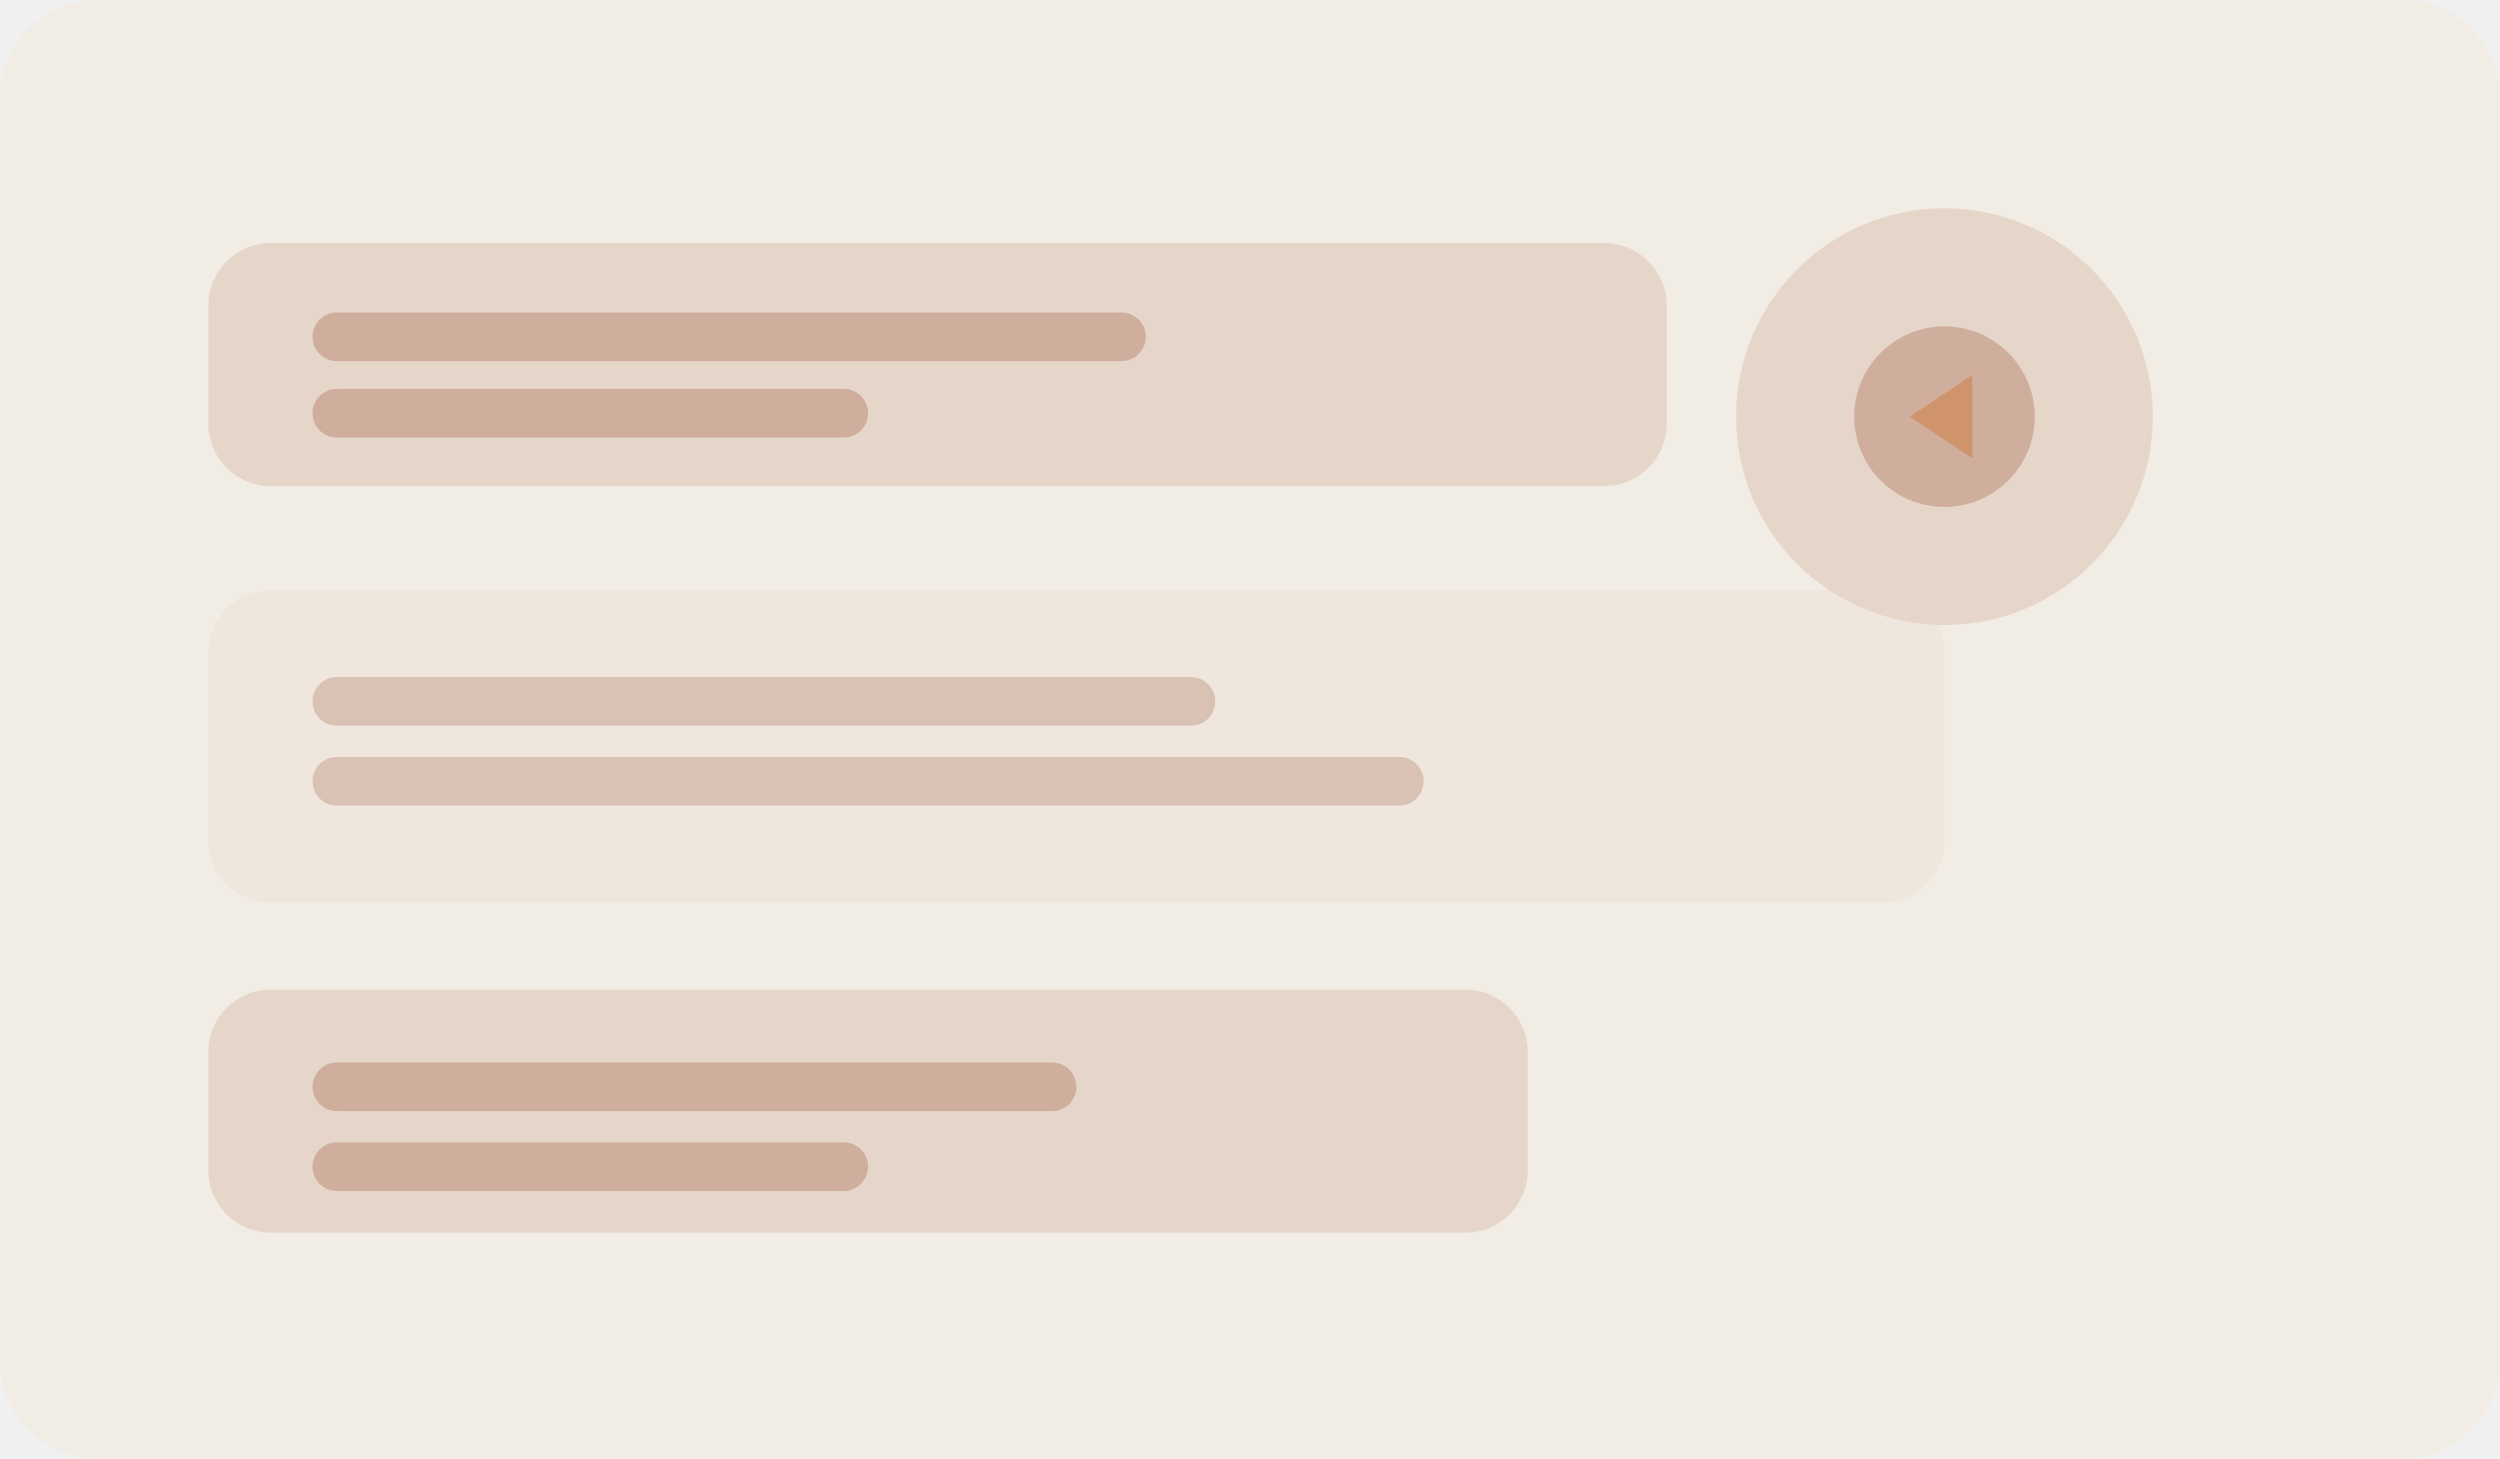
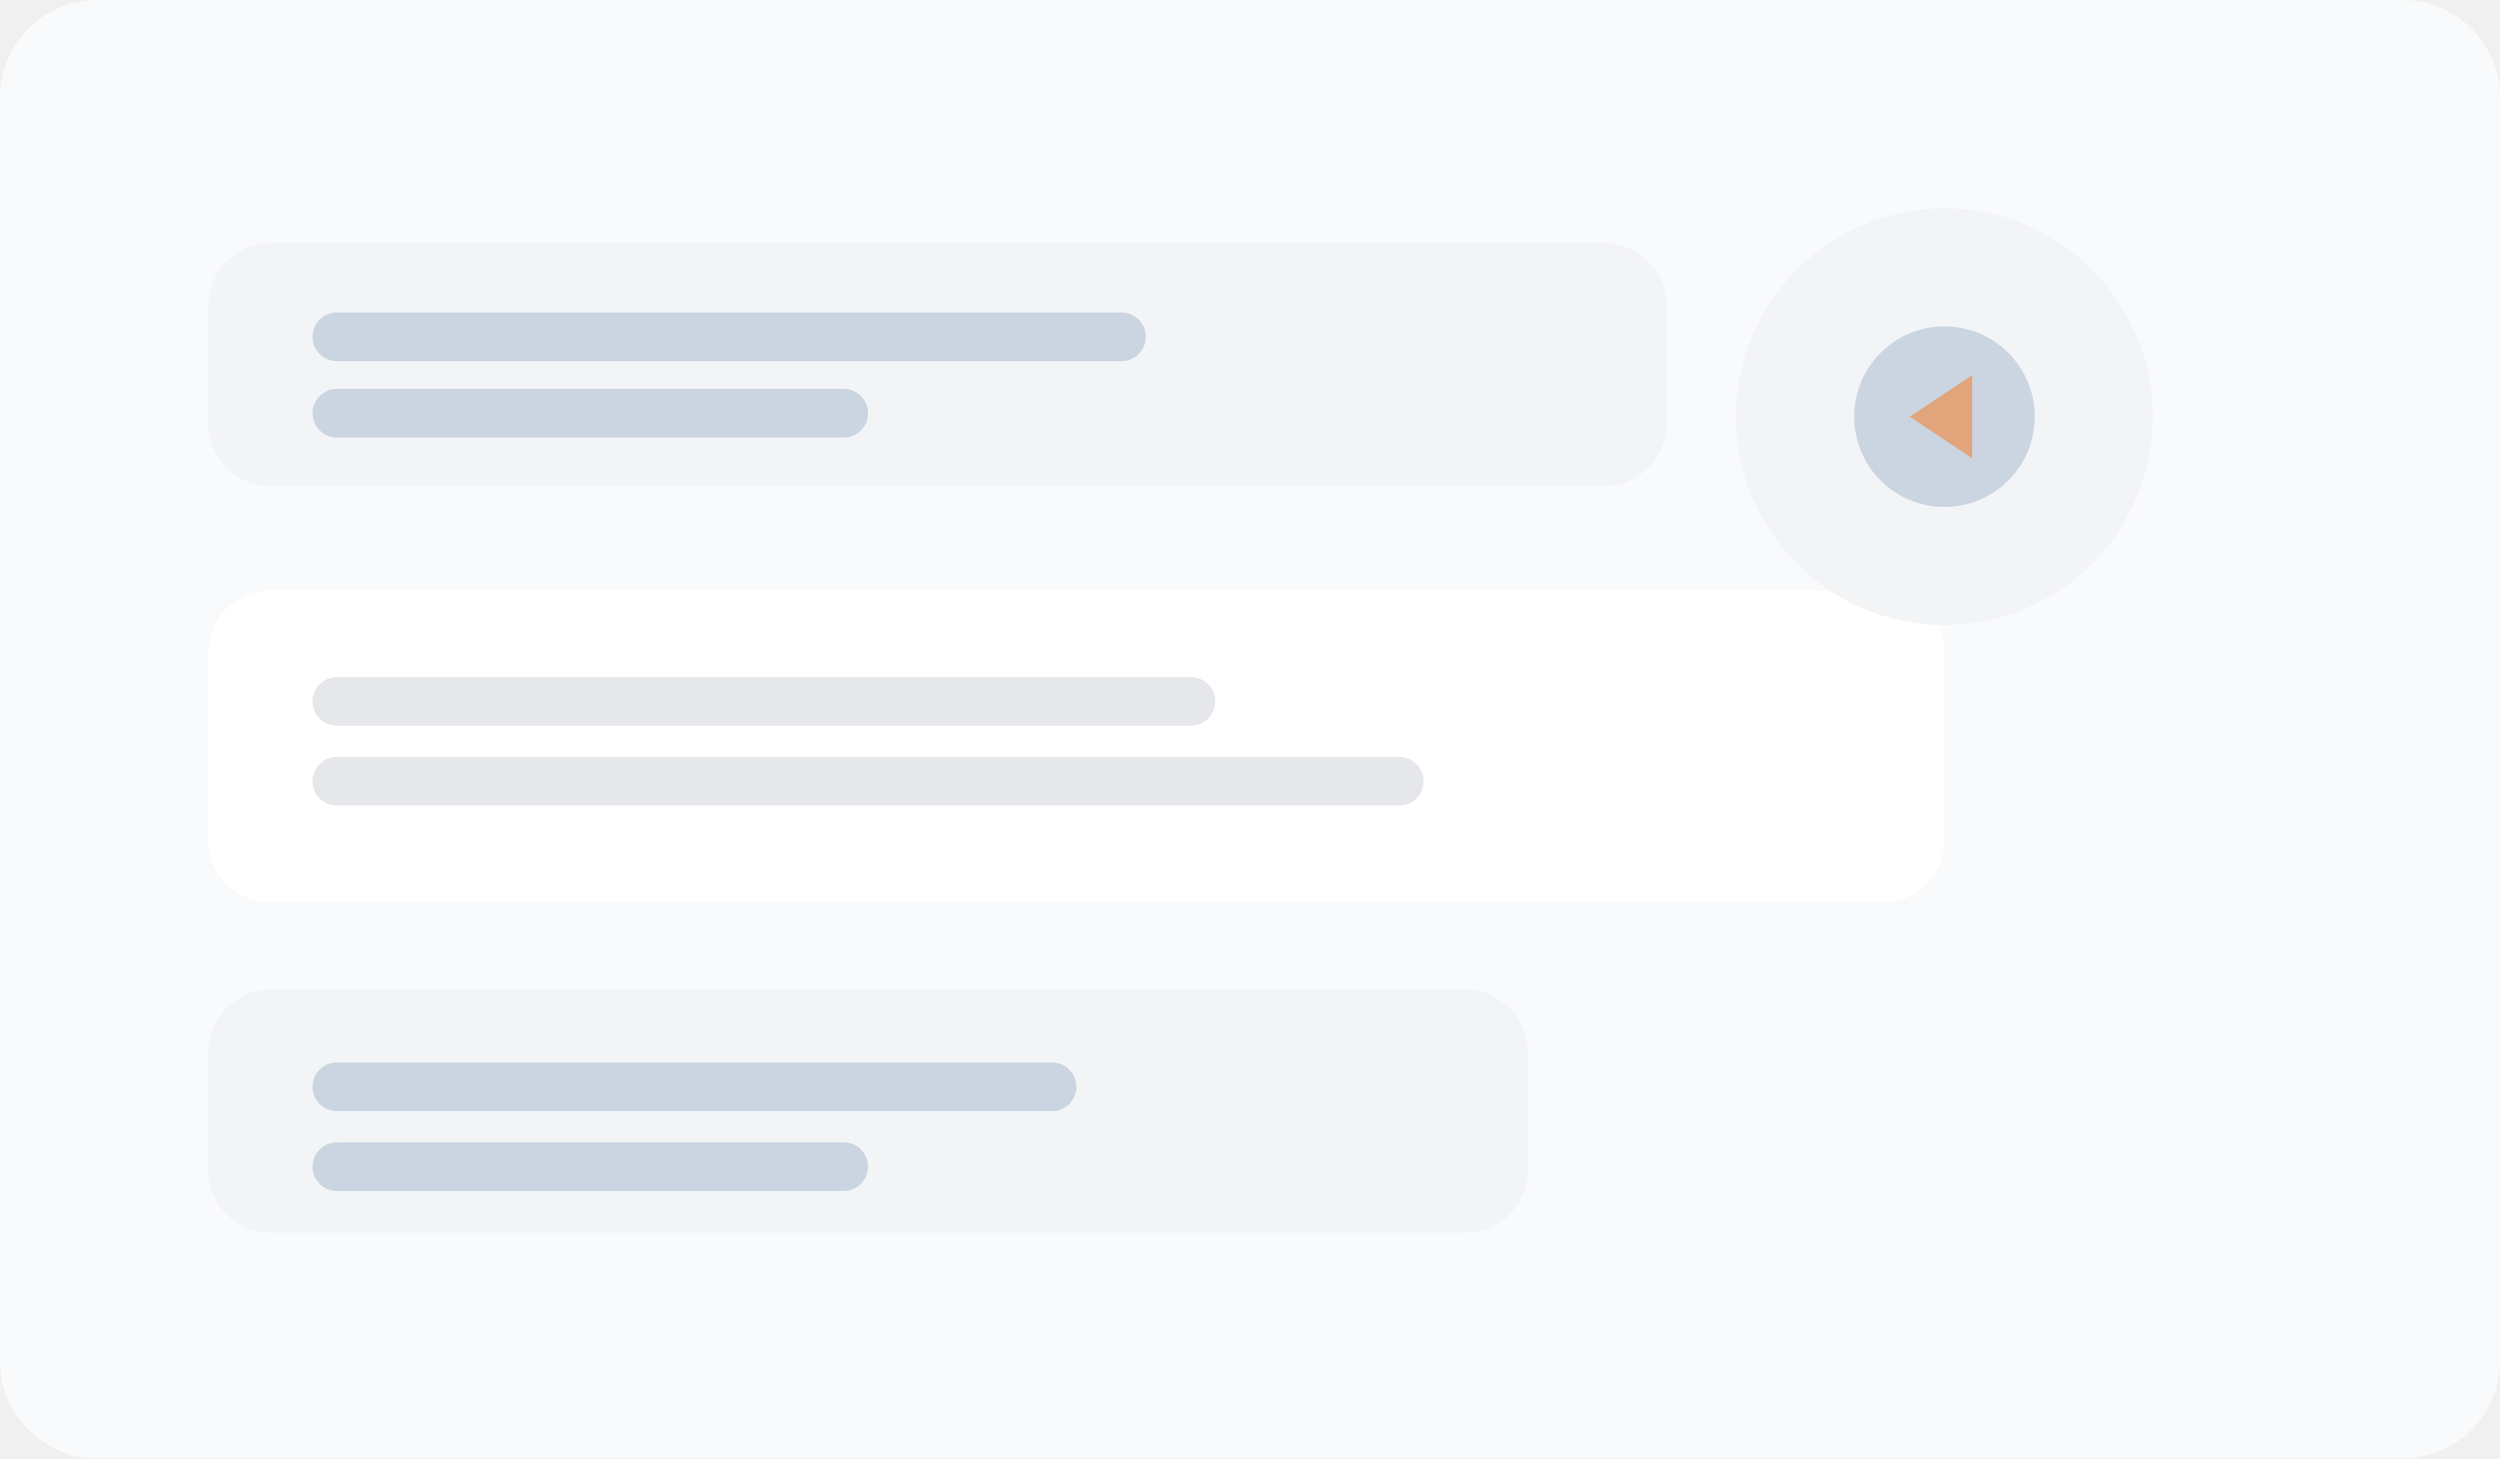
<svg xmlns="http://www.w3.org/2000/svg" width="720" height="420" viewBox="0 0 720 420" fill="none">
-   <rect width="720" height="420" rx="28" fill="#F1ECE4" />
-   <rect x="60" y="70" width="420" height="70" rx="18" fill="#E6D6CA" />
-   <rect x="90" y="90" width="240" height="14" rx="7" fill="#CFAE9D" />
-   <rect x="90" y="112" width="160" height="14" rx="7" fill="#CFAE9D" />
-   <rect x="60" y="170" width="500" height="90" rx="18" fill="#EFE7DE" />
-   <rect x="90" y="195" width="260" height="14" rx="7" fill="#D9C2B4" />
-   <rect x="90" y="218" width="320" height="14" rx="7" fill="#D9C2B4" />
-   <rect x="60" y="285" width="380" height="70" rx="18" fill="#E6D6CA" />
-   <rect x="90" y="306" width="220" height="14" rx="7" fill="#CFAE9D" />
-   <rect x="90" y="329" width="160" height="14" rx="7" fill="#CFAE9D" />
-   <circle cx="560" cy="120" r="60" fill="#E6D6CA" />
-   <circle cx="560" cy="120" r="26" fill="#CFAE9D" />
-   <path d="M550 120L568 108L568 132Z" fill="#d07a3a" opacity="0.5" />
+   <rect width="720" height="420" rx="28" fill="#F8FAFC" />
+   <rect x="60" y="70" width="420" height="70" rx="18" fill="#F3F4F6" />
+   <rect x="90" y="90" width="240" height="14" rx="7" fill="#CBD5E1" />
+   <rect x="90" y="112" width="160" height="14" rx="7" fill="#CBD5E1" />
+   <rect x="60" y="170" width="500" height="90" rx="18" fill="#FFFFFF" />
+   <rect x="90" y="195" width="260" height="14" rx="7" fill="#E5E7EB" />
+   <rect x="90" y="218" width="320" height="14" rx="7" fill="#E5E7EB" />
+   <rect x="60" y="285" width="380" height="70" rx="18" fill="#F3F4F6" />
+   <rect x="90" y="306" width="220" height="14" rx="7" fill="#CBD5E1" />
+   <rect x="90" y="329" width="160" height="14" rx="7" fill="#CBD5E1" />
+   <circle cx="560" cy="120" r="60" fill="#F3F4F6" />
+   <circle cx="560" cy="120" r="26" fill="#CBD5E1" />
+   <path d="M550 120L568 108L568 132Z" fill="#F97316" opacity="0.5" />
</svg>
